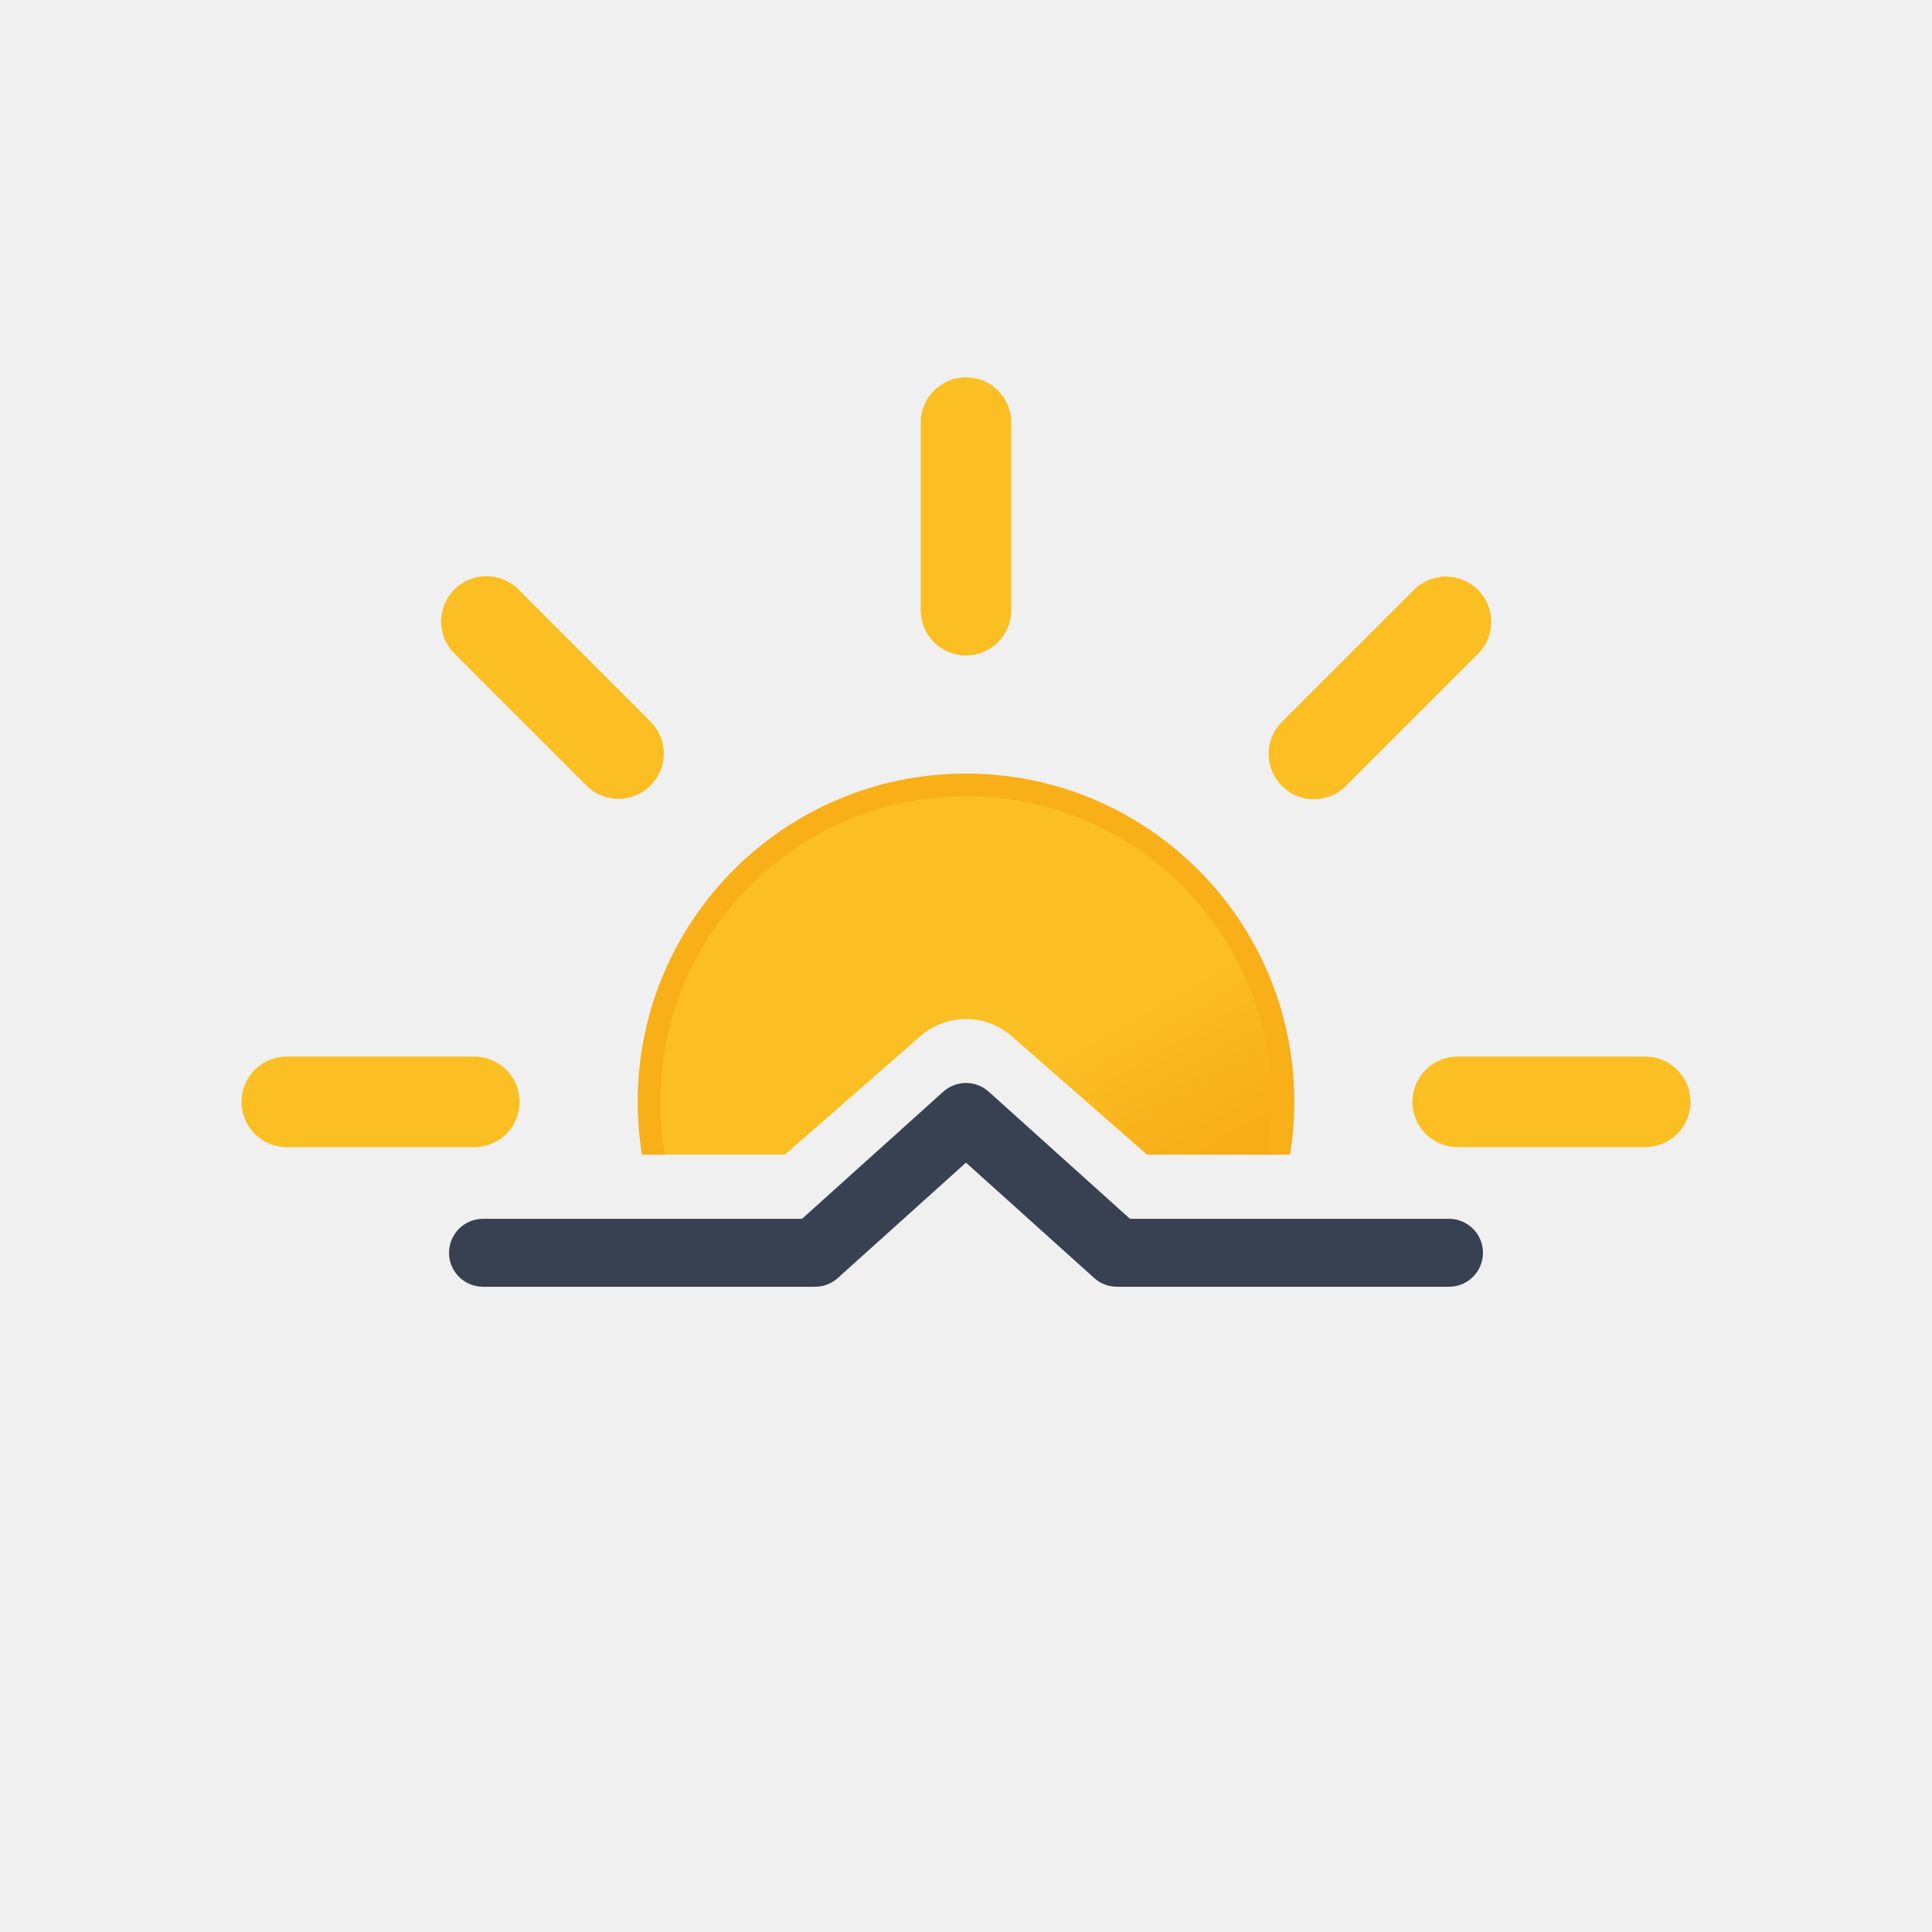
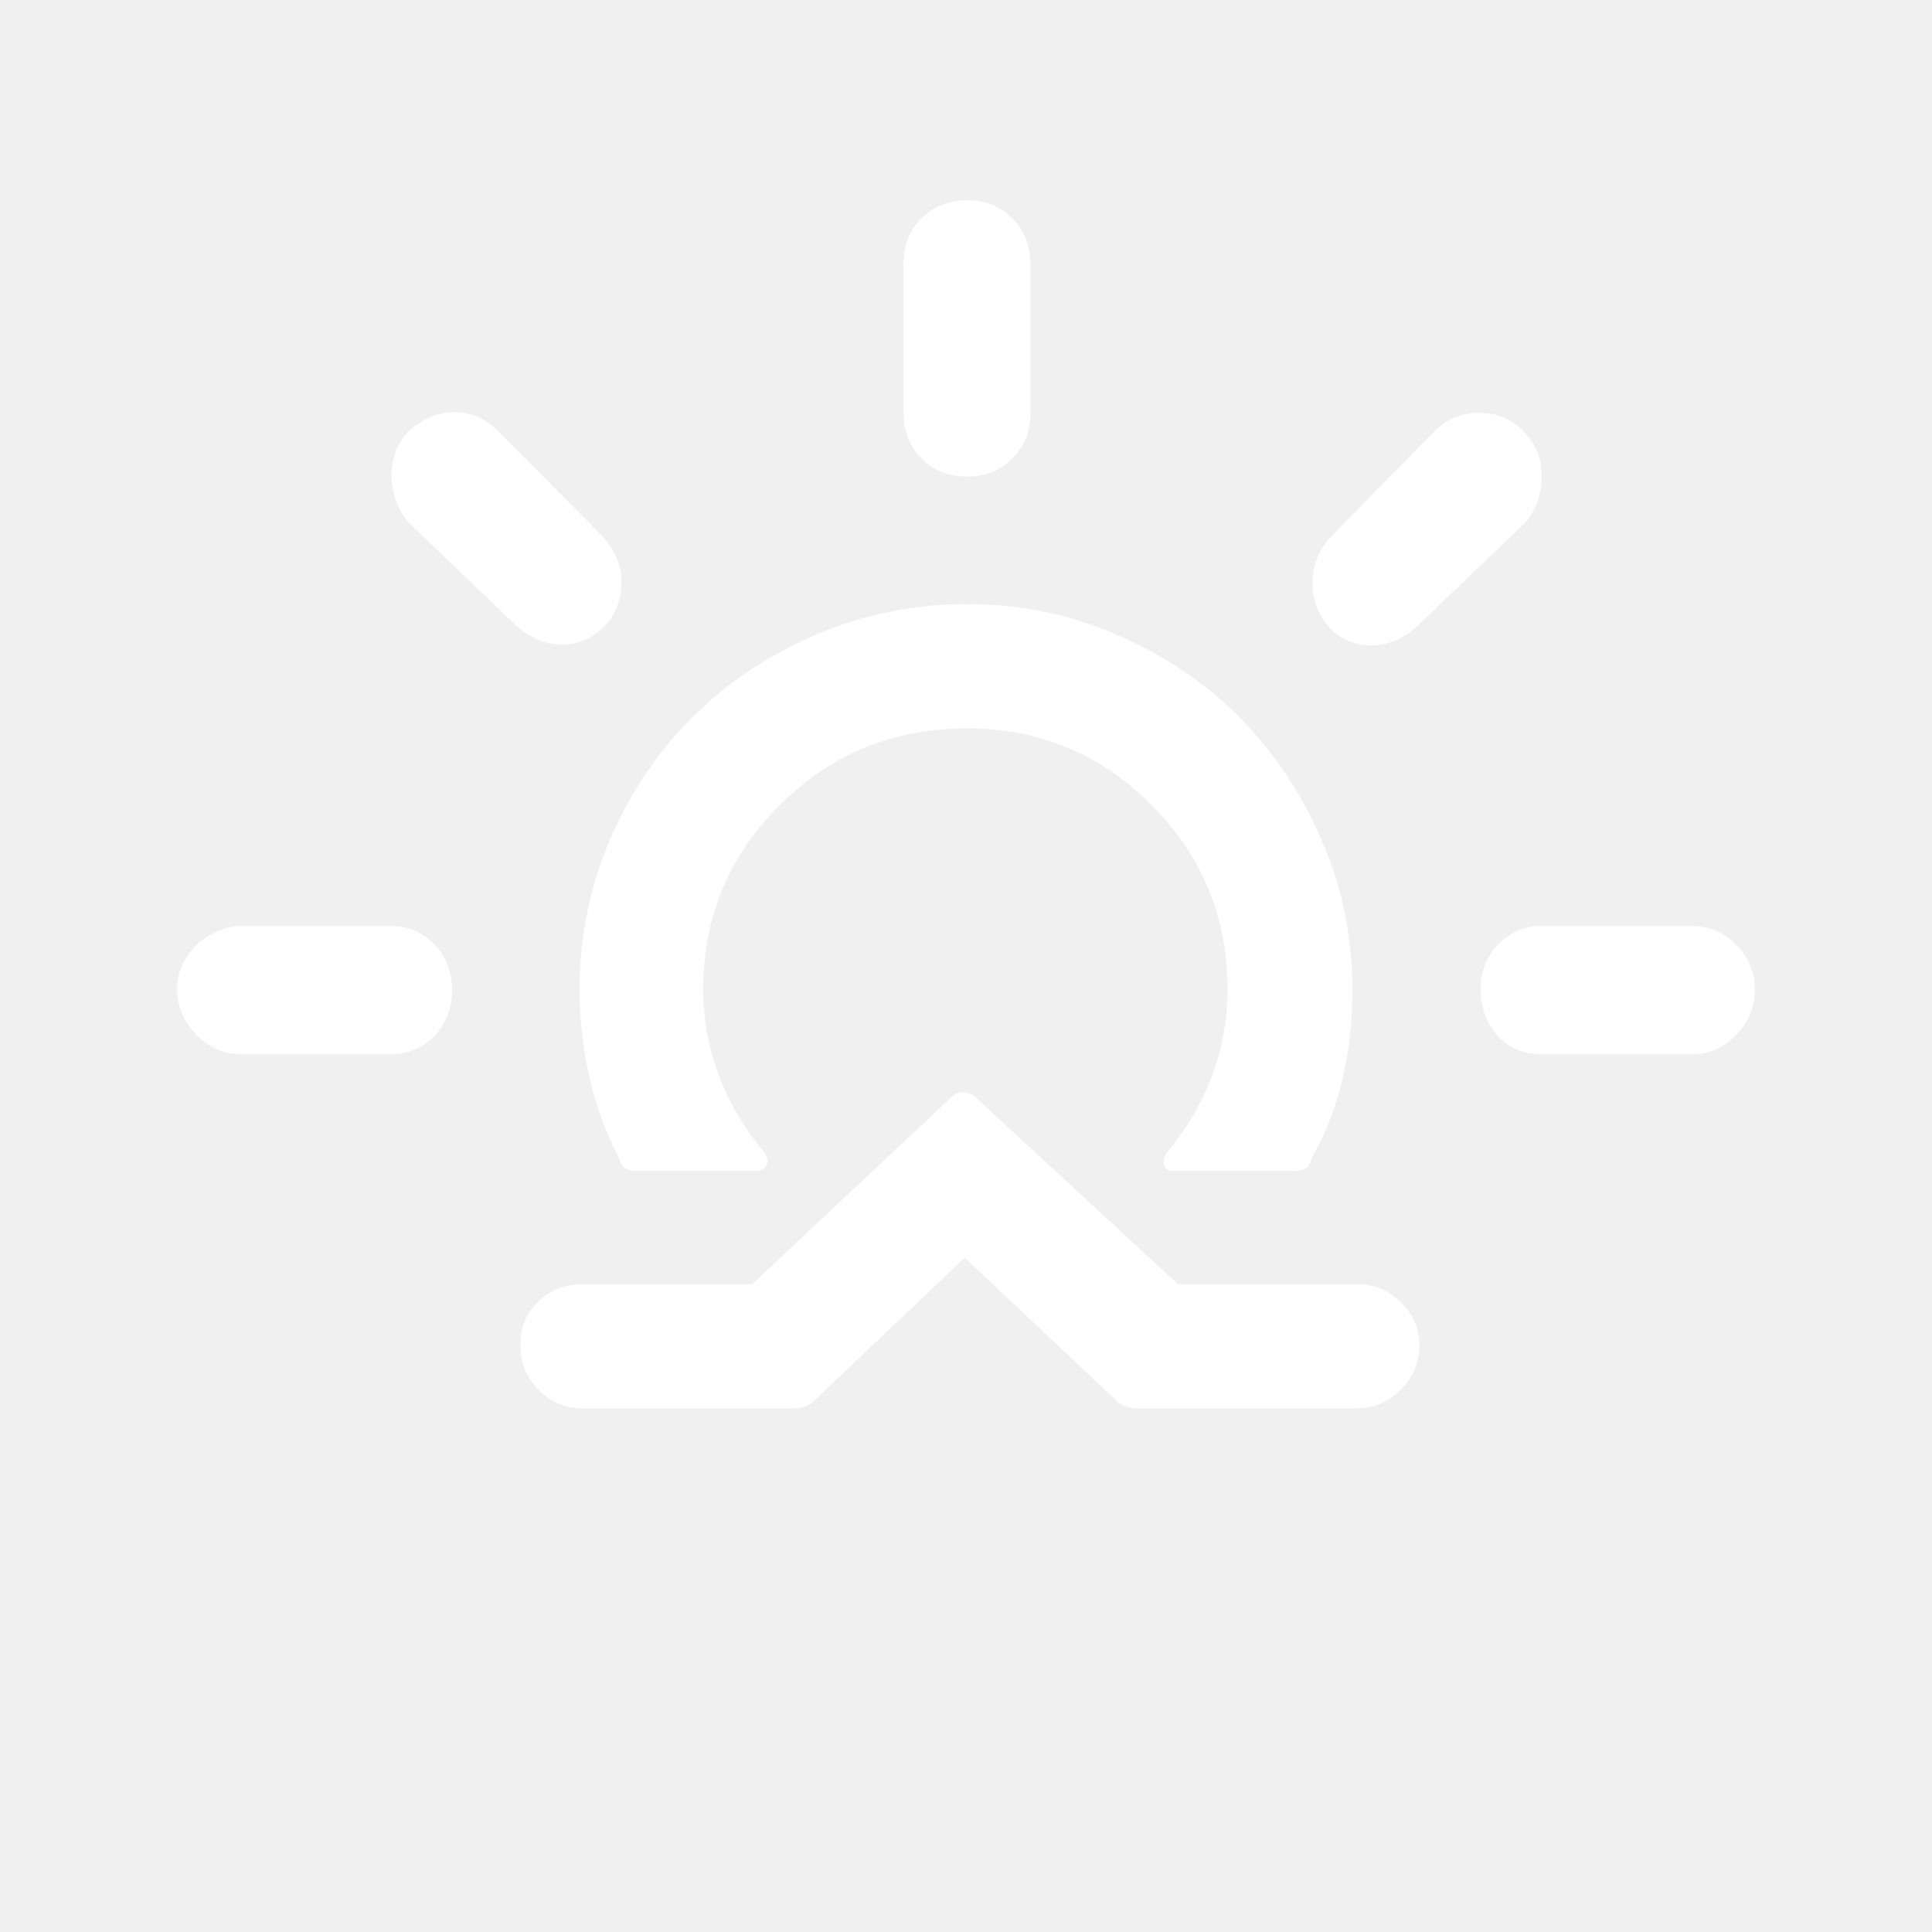
- <svg xmlns="http://www.w3.org/2000/svg" xmlns:xlink="http://www.w3.org/1999/xlink" viewBox="0 0 512 512">
-   <defs>
-     <linearGradient id="a" x1="150" x2="234" y1="119.2" y2="264.8" gradientUnits="userSpaceOnUse">
-       <stop offset="0" stop-color="#fbbf24" />
-       <stop offset=".5" stop-color="#fbbf24" />
-       <stop offset="1" stop-color="#f59e0b" />
-     </linearGradient>
-     <clipPath id="b">
-       <path fill="none" d="M512 306H304l-35.9-31.4a18.4 18.4 0 00-24.2 0L208 306H0V0h512Z" />
-     </clipPath>
-     <symbol id="c" viewBox="0 0 384 384">
-       <circle cx="192" cy="192" r="84" fill="url(#a)" stroke="#f8af18" stroke-miterlimit="10" stroke-width="6" />
-       <path fill="none" stroke="#fbbf24" stroke-linecap="round" stroke-miterlimit="10" stroke-width="24" d="M192 61.7V12m0 360v-49.7m92.2-222.5 35-35M64.8 319.2l35.1-35.1m0-184.4-35-35m254.5 254.5-35.1-35.1M61.7 192H12m360 0h-49.7">
-         <animateTransform additive="sum" attributeName="transform" dur="6s" repeatCount="indefinite" type="rotate" values="0 192 192; 45 192 192" />
-       </path>
-     </symbol>
-   </defs>
-   <g clip-path="url(#b)">
-     <use xlink:href="#c" width="384" height="384" transform="translate(64 100)" />
-   </g>
-   <path fill="none" stroke="#374151" stroke-linecap="round" stroke-linejoin="round" stroke-width="18" d="M128 332h88l40-36 40 36h88" />
+ <svg xmlns="http://www.w3.org/2000/svg" version="1.1" id="Layer_1" x="0px" y="0px" viewBox="0 0 30 30" style="enable-background:new 0 0 30 30;" xml:space="preserve" fill="#ffffff">
+   <path d="M2.75,15.36c0-0.25,0.1-0.48,0.3-0.69c0.22-0.19,0.46-0.29,0.7-0.29h2.33c0.27,0,0.49,0.1,0.67,0.29  c0.18,0.19,0.27,0.43,0.27,0.69c0,0.29-0.09,0.53-0.27,0.72c-0.18,0.19-0.41,0.29-0.67,0.29H3.75c-0.27,0-0.5-0.1-0.7-0.3  C2.85,15.86,2.75,15.62,2.75,15.36z M6.08,7.38c0-0.27,0.09-0.5,0.26-0.68C6.57,6.5,6.8,6.4,7.05,6.4c0.26,0,0.49,0.1,0.68,0.29  l1.64,1.65c0.19,0.22,0.28,0.45,0.28,0.69c0,0.28-0.09,0.52-0.27,0.7s-0.4,0.28-0.66,0.28c-0.24,0-0.48-0.1-0.7-0.29L6.34,8.11  C6.17,7.9,6.08,7.65,6.08,7.38z M8.08,20.88c0-0.28,0.1-0.51,0.29-0.68c0.18-0.17,0.4-0.26,0.68-0.26h2.63l3.11-2.92  c0.1-0.08,0.21-0.08,0.34,0l3.16,2.92h2.77c0.27,0,0.5,0.09,0.69,0.28c0.19,0.18,0.29,0.41,0.29,0.67c0,0.27-0.1,0.5-0.29,0.69  c-0.19,0.19-0.42,0.29-0.69,0.29h-3.38c-0.1,0-0.2-0.02-0.29-0.07l-2.41-2.27l-2.39,2.27c-0.08,0.05-0.17,0.07-0.28,0.07H9.05  c-0.27,0-0.5-0.1-0.69-0.29C8.17,21.38,8.08,21.15,8.08,20.88z M9,15.36c0,0.97,0.21,1.85,0.62,2.64c0.02,0.12,0.11,0.18,0.25,0.18  h1.88c0.07,0,0.12-0.03,0.15-0.08c0.03-0.06,0.02-0.12-0.02-0.19c-0.64-0.77-0.96-1.62-0.96-2.55c0-1.12,0.4-2.08,1.2-2.87  c0.8-0.79,1.76-1.18,2.89-1.18c1.12,0,2.07,0.39,2.86,1.18c0.79,0.79,1.19,1.74,1.19,2.87c0,0.94-0.32,1.79-0.95,2.55  c-0.04,0.07-0.05,0.13-0.03,0.19s0.07,0.08,0.15,0.08h1.9c0.13,0,0.21-0.06,0.23-0.18C20.8,17.23,21,16.35,21,15.36  c0-0.81-0.16-1.59-0.48-2.32c-0.32-0.74-0.75-1.37-1.28-1.91c-0.53-0.53-1.17-0.96-1.91-1.28c-0.74-0.32-1.51-0.47-2.32-0.47  c-0.81,0-1.59,0.16-2.33,0.47c-0.74,0.32-1.38,0.74-1.92,1.28c-0.54,0.53-0.97,1.17-1.29,1.91C9.16,13.77,9,14.54,9,15.36z   M14.03,6.4v-2.3c0-0.29,0.09-0.52,0.28-0.71s0.43-0.28,0.71-0.28c0.28,0,0.51,0.09,0.7,0.28S16,3.83,16,4.11v2.3  c0,0.29-0.09,0.52-0.28,0.71c-0.18,0.18-0.42,0.28-0.7,0.28c-0.29,0-0.52-0.09-0.71-0.28C14.12,6.93,14.03,6.69,14.03,6.4z   M20.38,9.04c0-0.25,0.09-0.48,0.27-0.69l1.62-1.65c0.19-0.19,0.43-0.29,0.7-0.29c0.27,0,0.51,0.1,0.69,0.29  c0.19,0.19,0.28,0.42,0.28,0.69c0,0.29-0.09,0.53-0.26,0.73L22,9.73c-0.21,0.19-0.45,0.29-0.7,0.29c-0.27,0-0.49-0.09-0.66-0.28  S20.38,9.32,20.38,9.04z M22.99,15.36c0-0.27,0.09-0.5,0.27-0.69c0.18-0.19,0.4-0.29,0.66-0.29h2.35c0.27,0,0.5,0.1,0.69,0.29  c0.19,0.19,0.29,0.43,0.29,0.69c0,0.28-0.1,0.51-0.29,0.71s-0.42,0.3-0.69,0.3h-2.35c-0.27,0-0.49-0.1-0.67-0.29  C23.08,15.88,22.99,15.64,22.99,15.36z" />
</svg>
